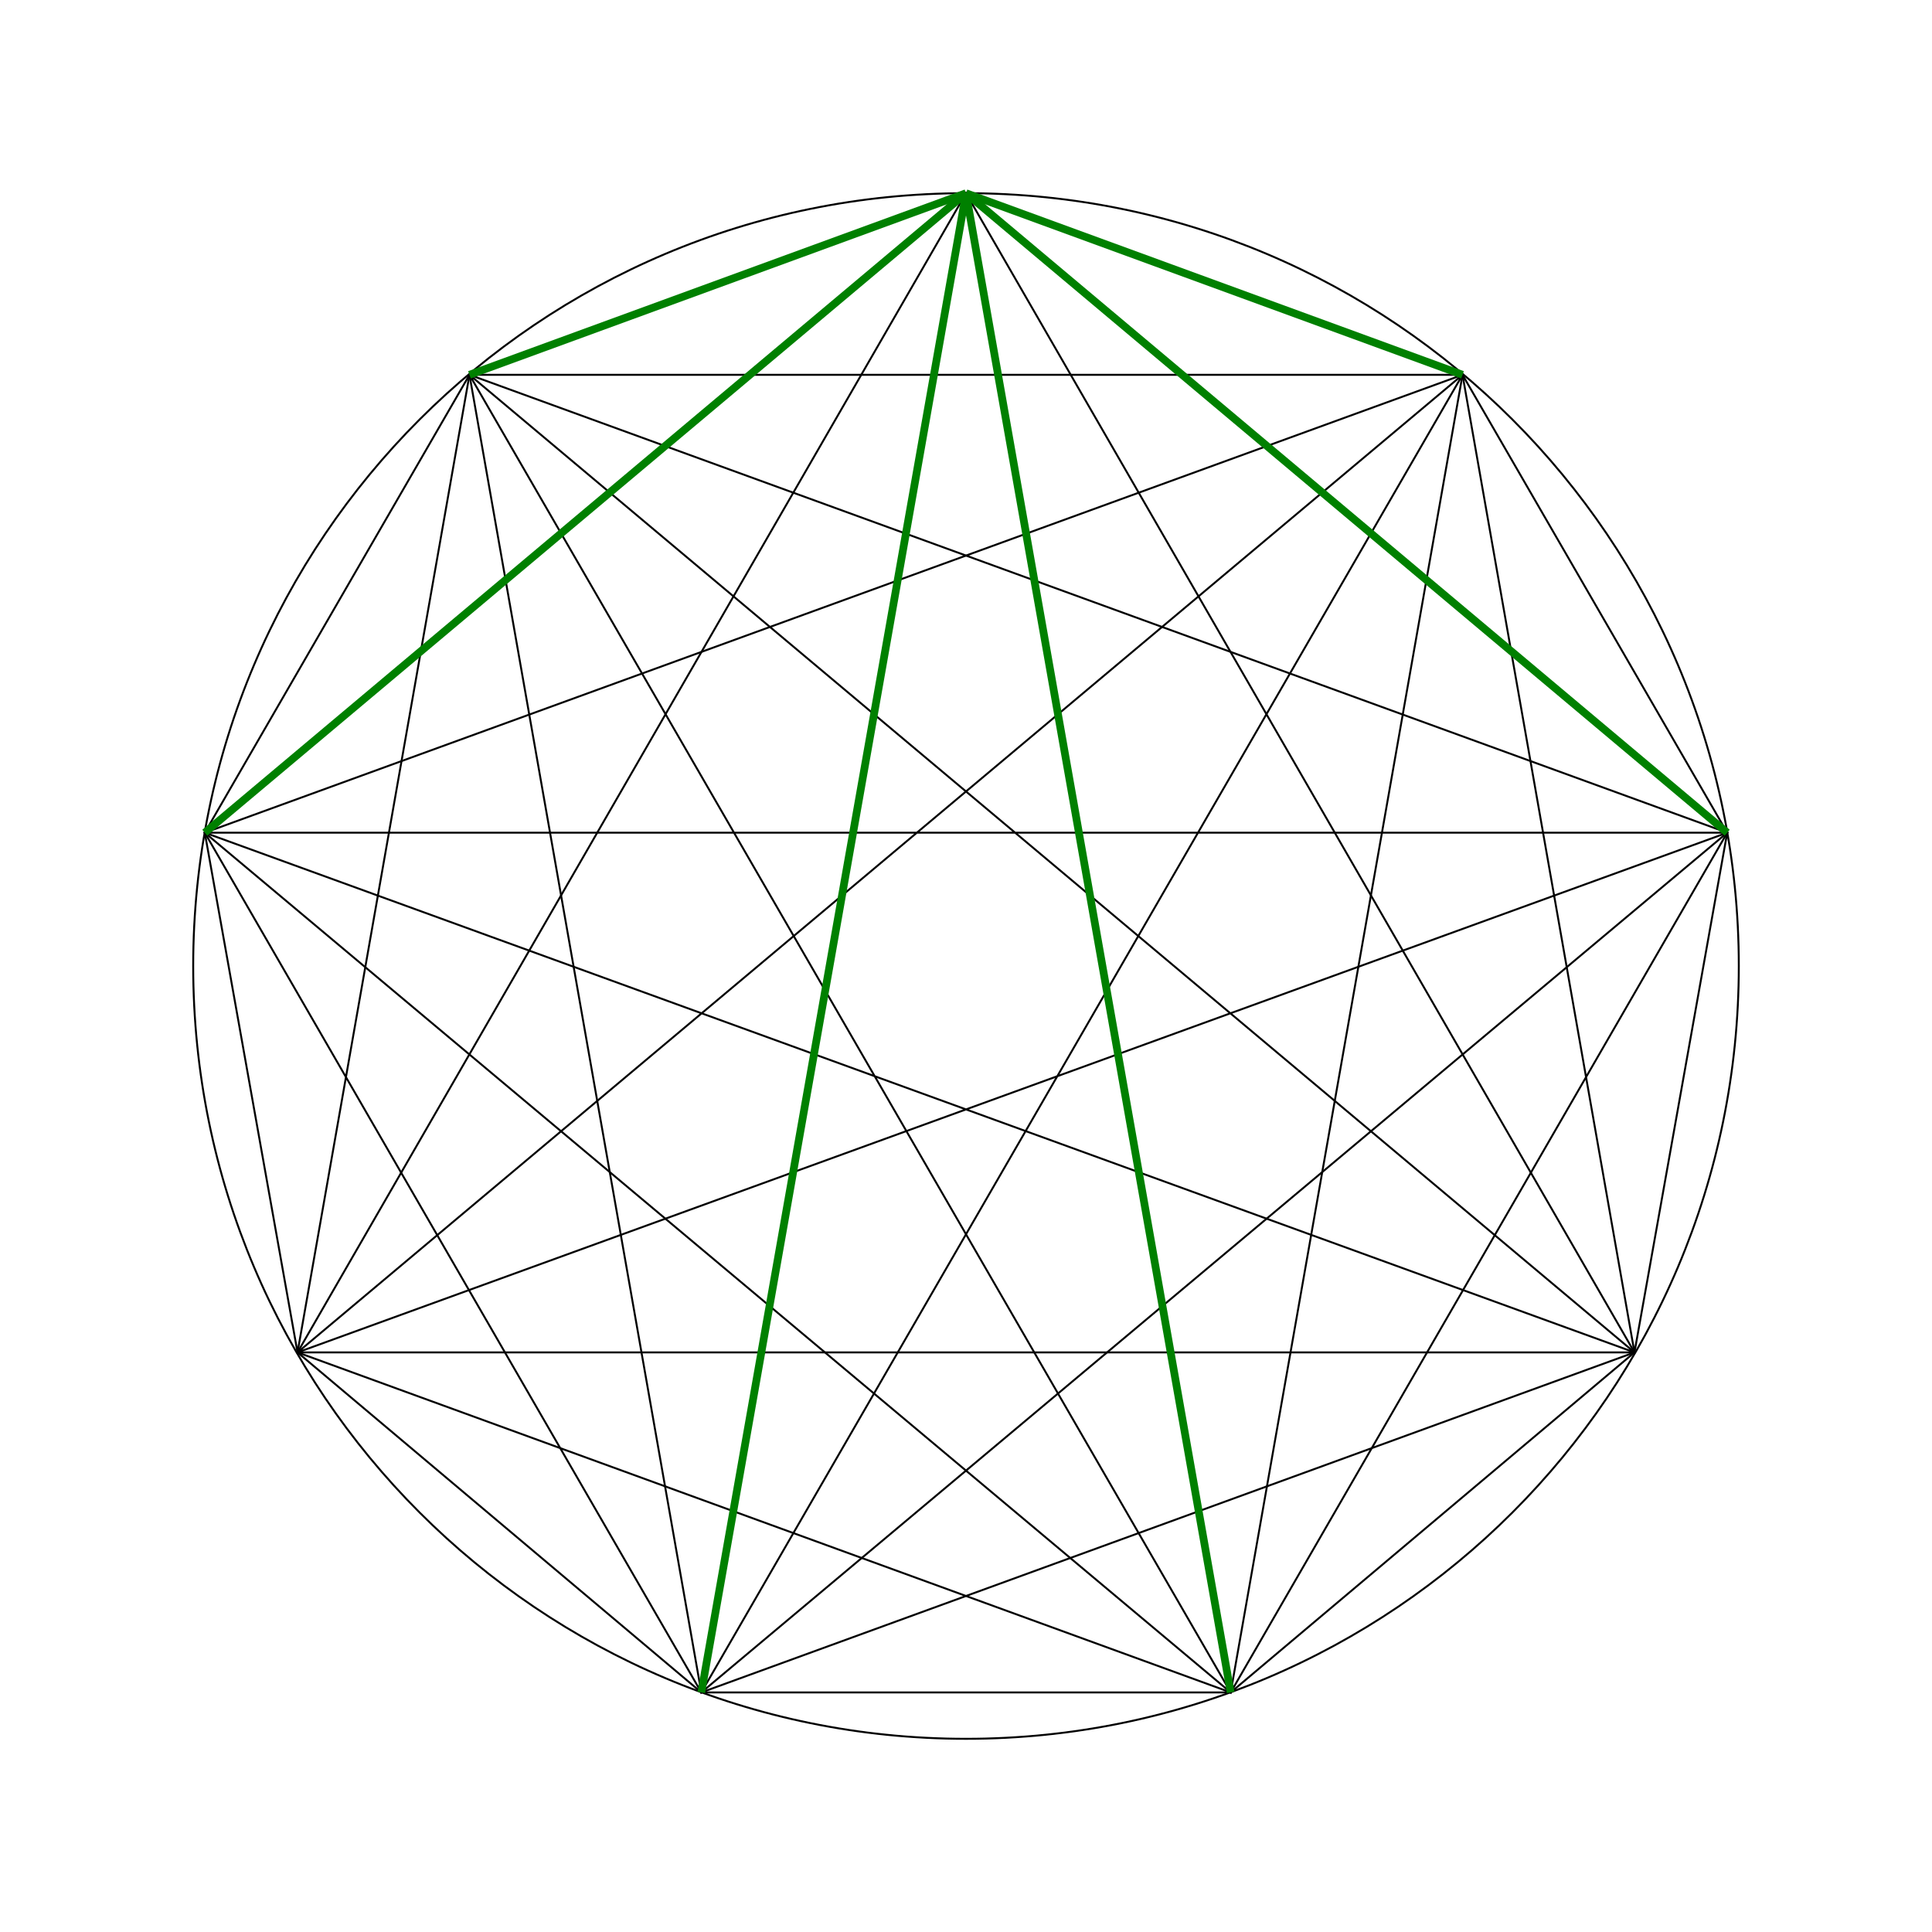
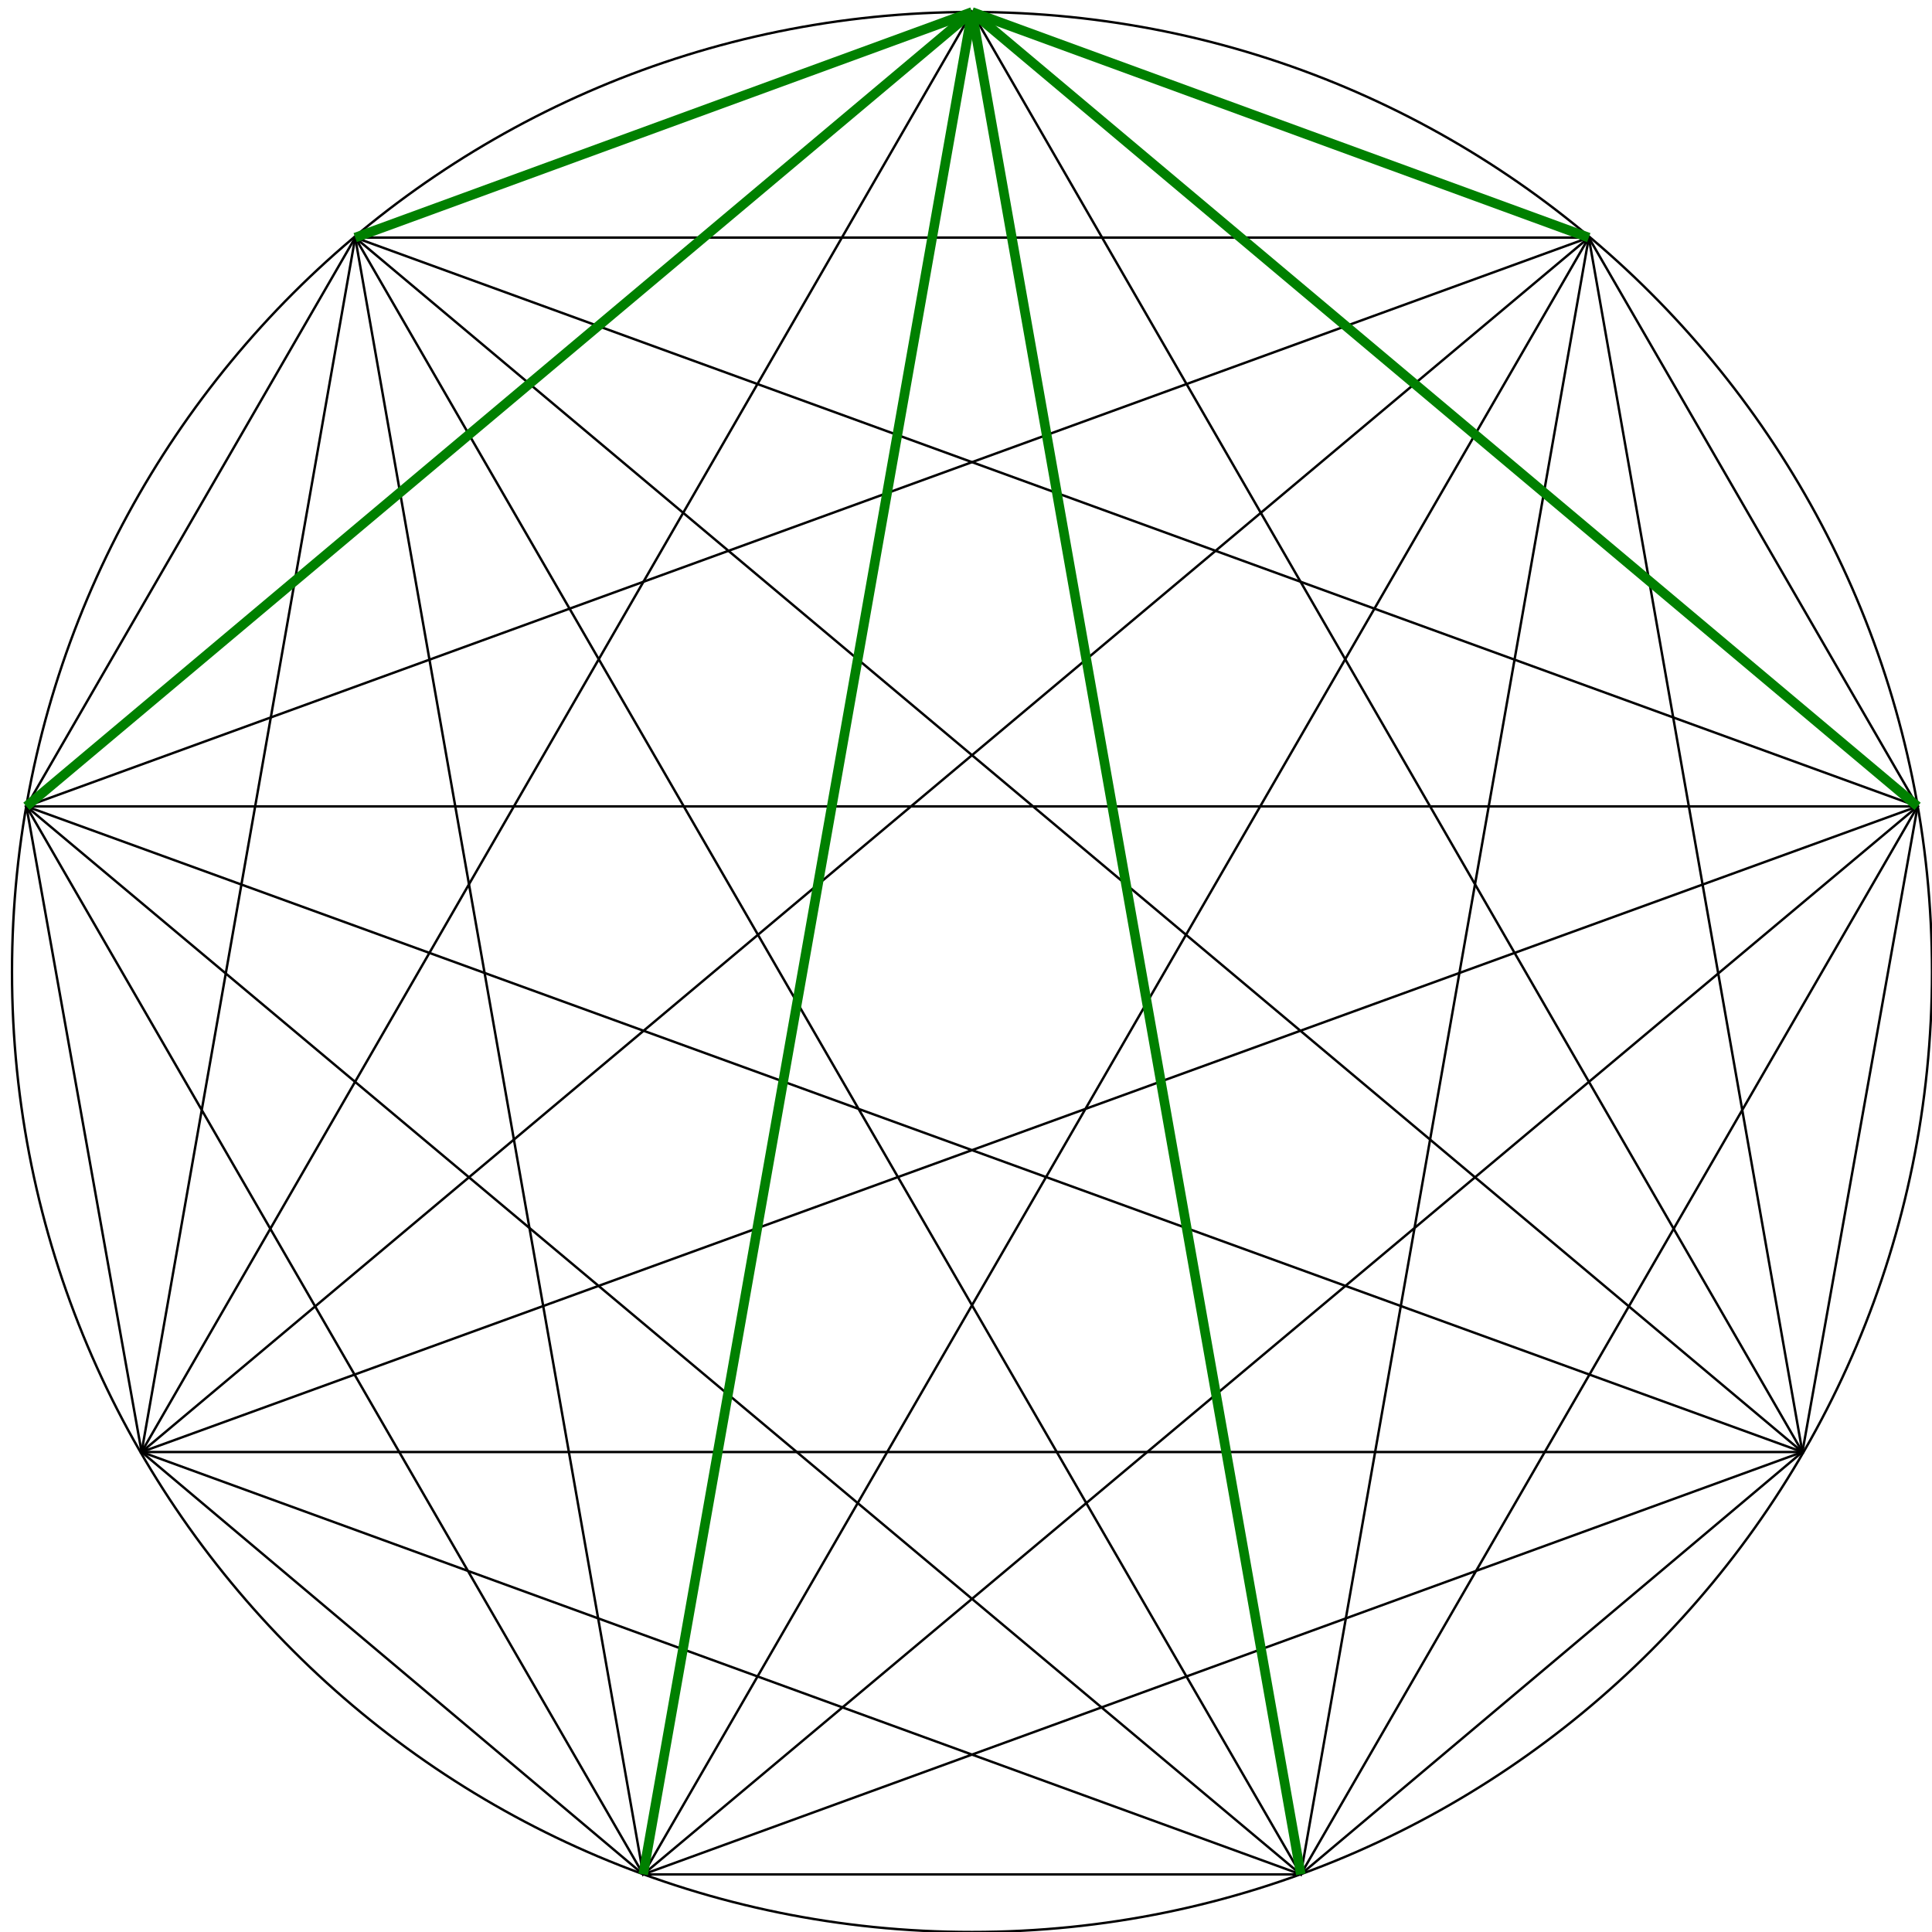
- <svg xmlns="http://www.w3.org/2000/svg" viewBox="0 0 1000 1000">
+ <svg xmlns="http://www.w3.org/2000/svg" viewBox="95 95 805 805">
  <circle cx="500" cy="500" r="400" fill="none" stroke="black" />
  <polygon fill="none" stroke="black" points="500,100 243,194 106,431 154,700 363,876                  637,876 846,700 894,431 757,194" />
  <polygon fill="none" stroke="black" points="500,100 106,431 363,876 846,700 757,194                  243,194 154,700 637,876 894,431" />
  <polygon fill="none" stroke="black" points="500,100 154,700 846,700" />
  <polygon fill="none" stroke="black" points="243,194 363,876 894,431" />
  <polygon fill="none" stroke="black" points="106,431 637,876 757,194" />
  <polygon fill="none" stroke="black" points="500,100 363,876 757,194 154,700 894,431                 106,431 846,700 243,194 637,876" />
  <line fill="none" stroke="green" stroke-width="4" x1="500" y1="100" x2="243" y2="194" />
  <line fill="none" stroke="green" stroke-width="4" x1="500" y1="100" x2="106" y2="431" />
  <line fill="none" stroke="green" stroke-width="4" x1="500" y1="100" x2="363" y2="876" />
  <line fill="none" stroke="green" stroke-width="4" x1="500" y1="100" x2="637" y2="876" />
  <line fill="none" stroke="green" stroke-width="4" x1="500" y1="100" x2="894" y2="431" />
  <line fill="none" stroke="green" stroke-width="4" x1="500" y1="100" x2="757" y2="194" />
</svg>
